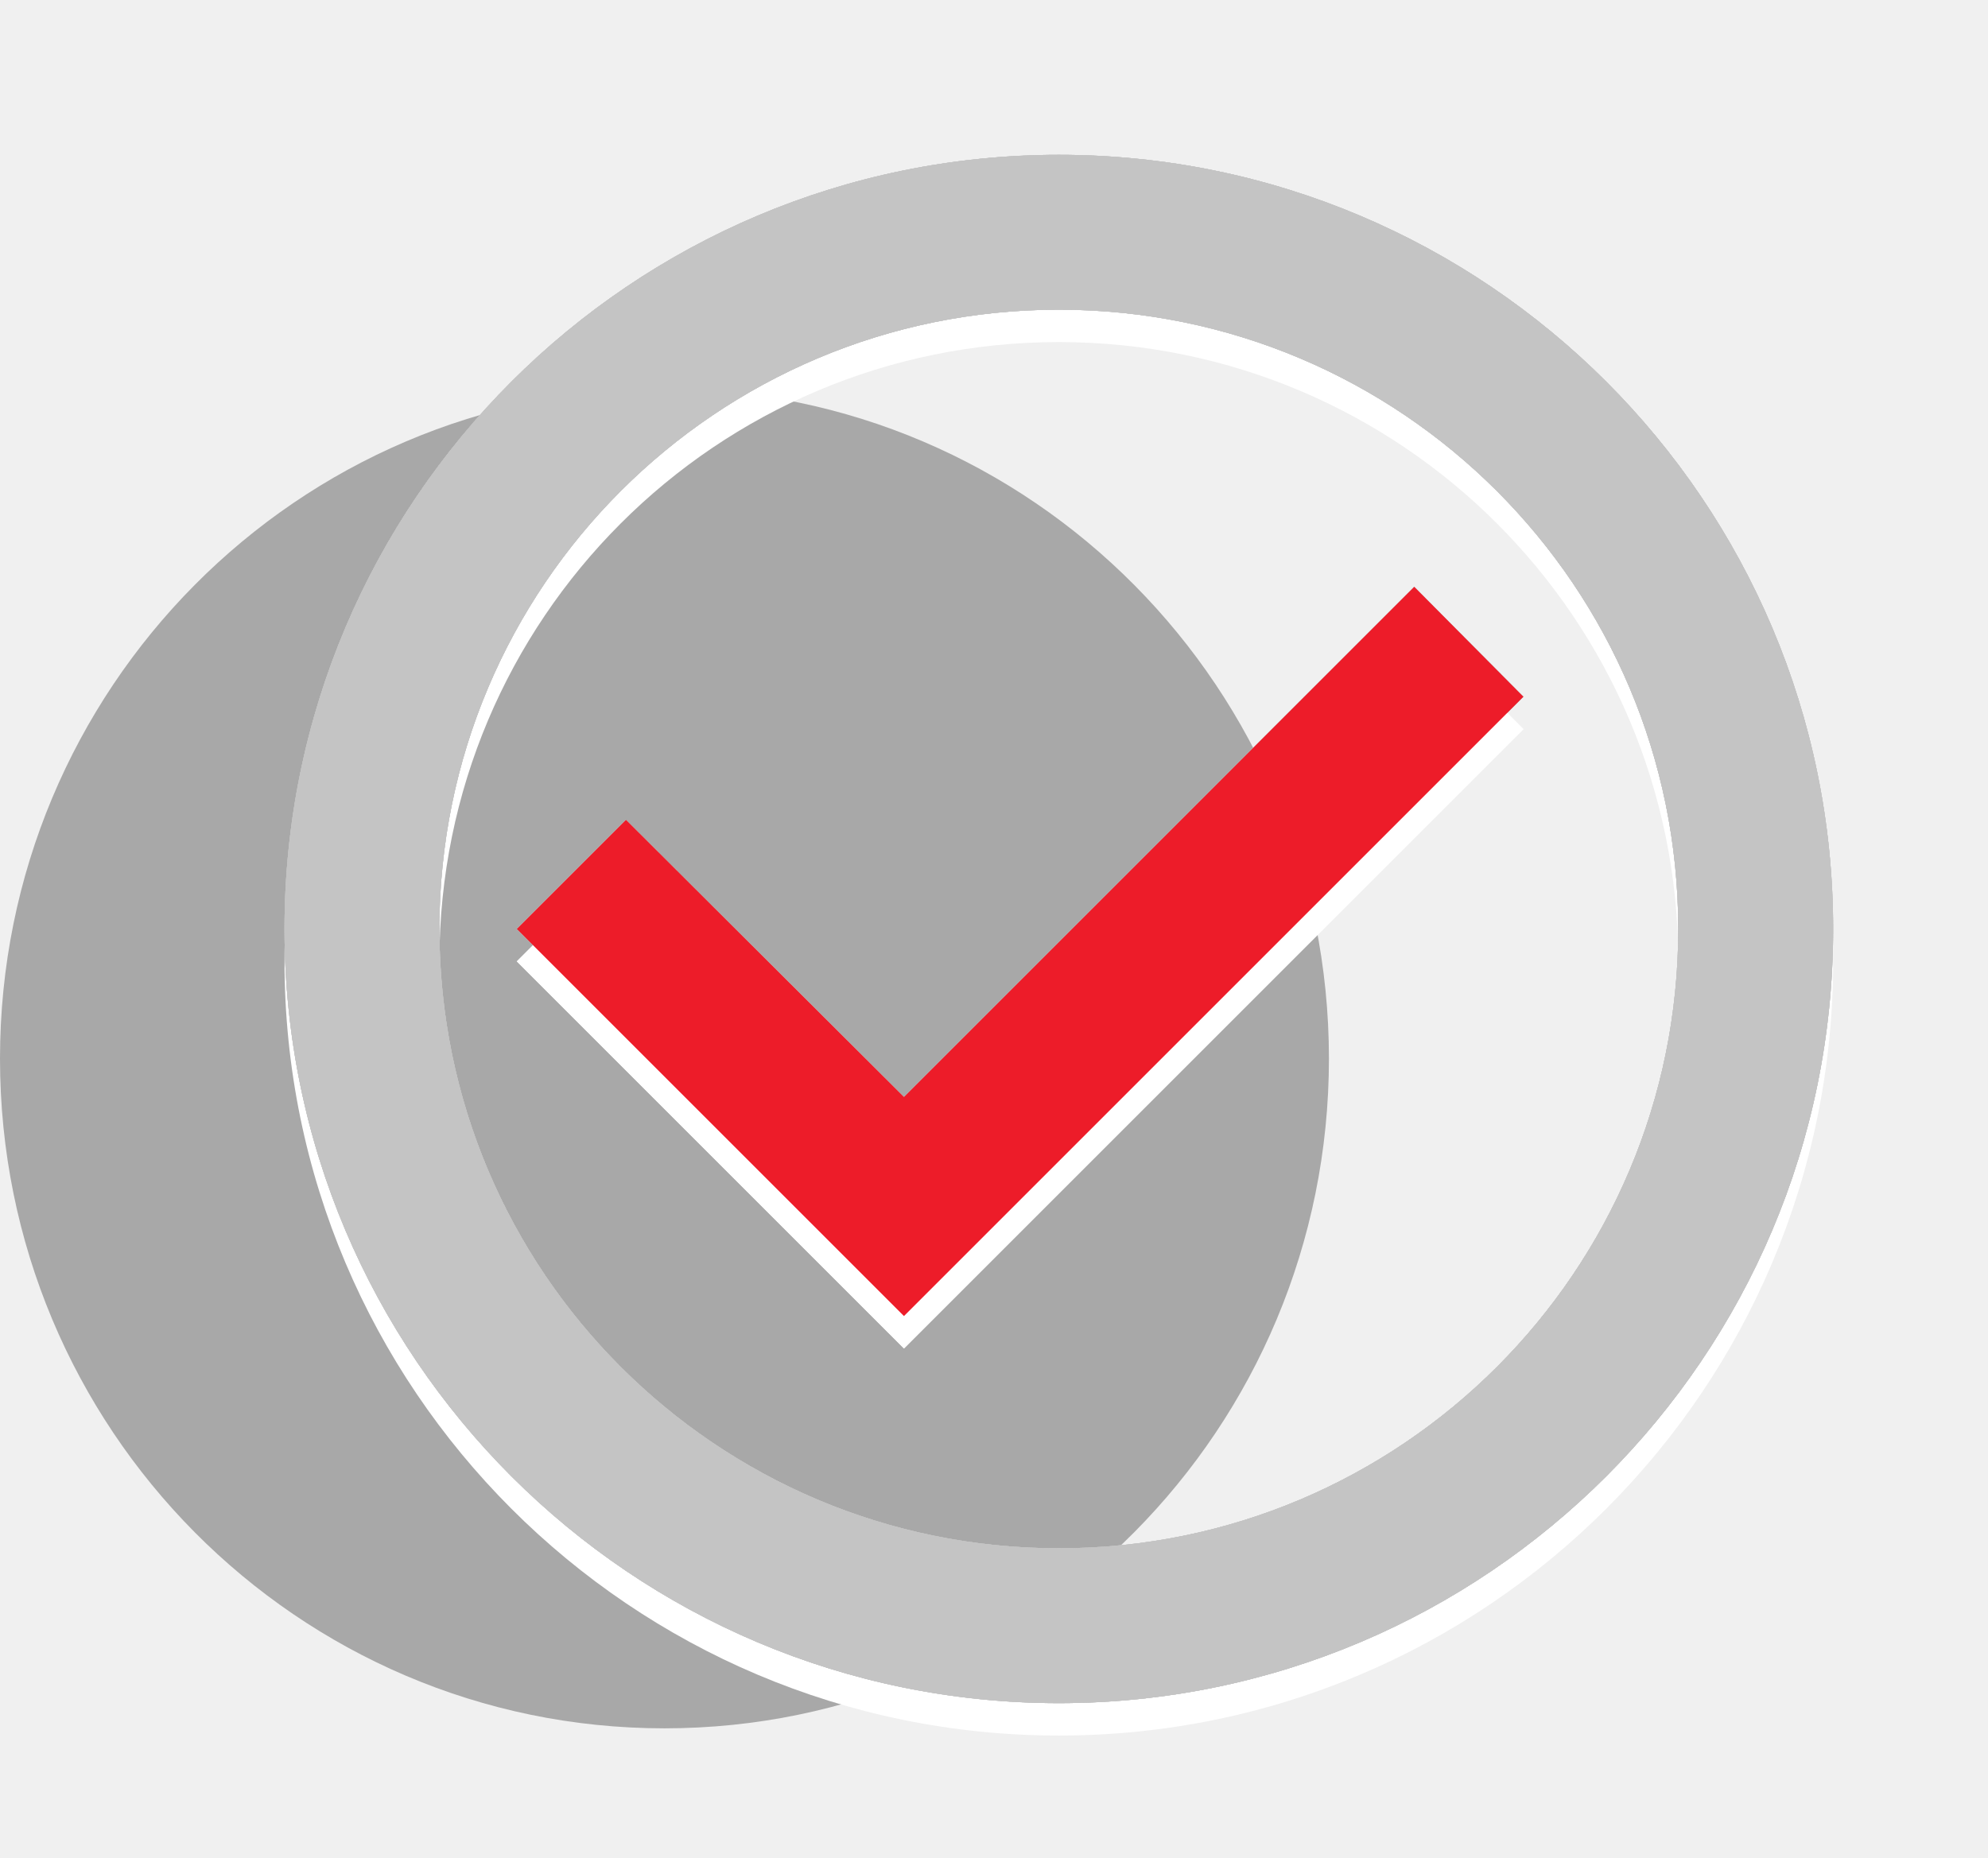
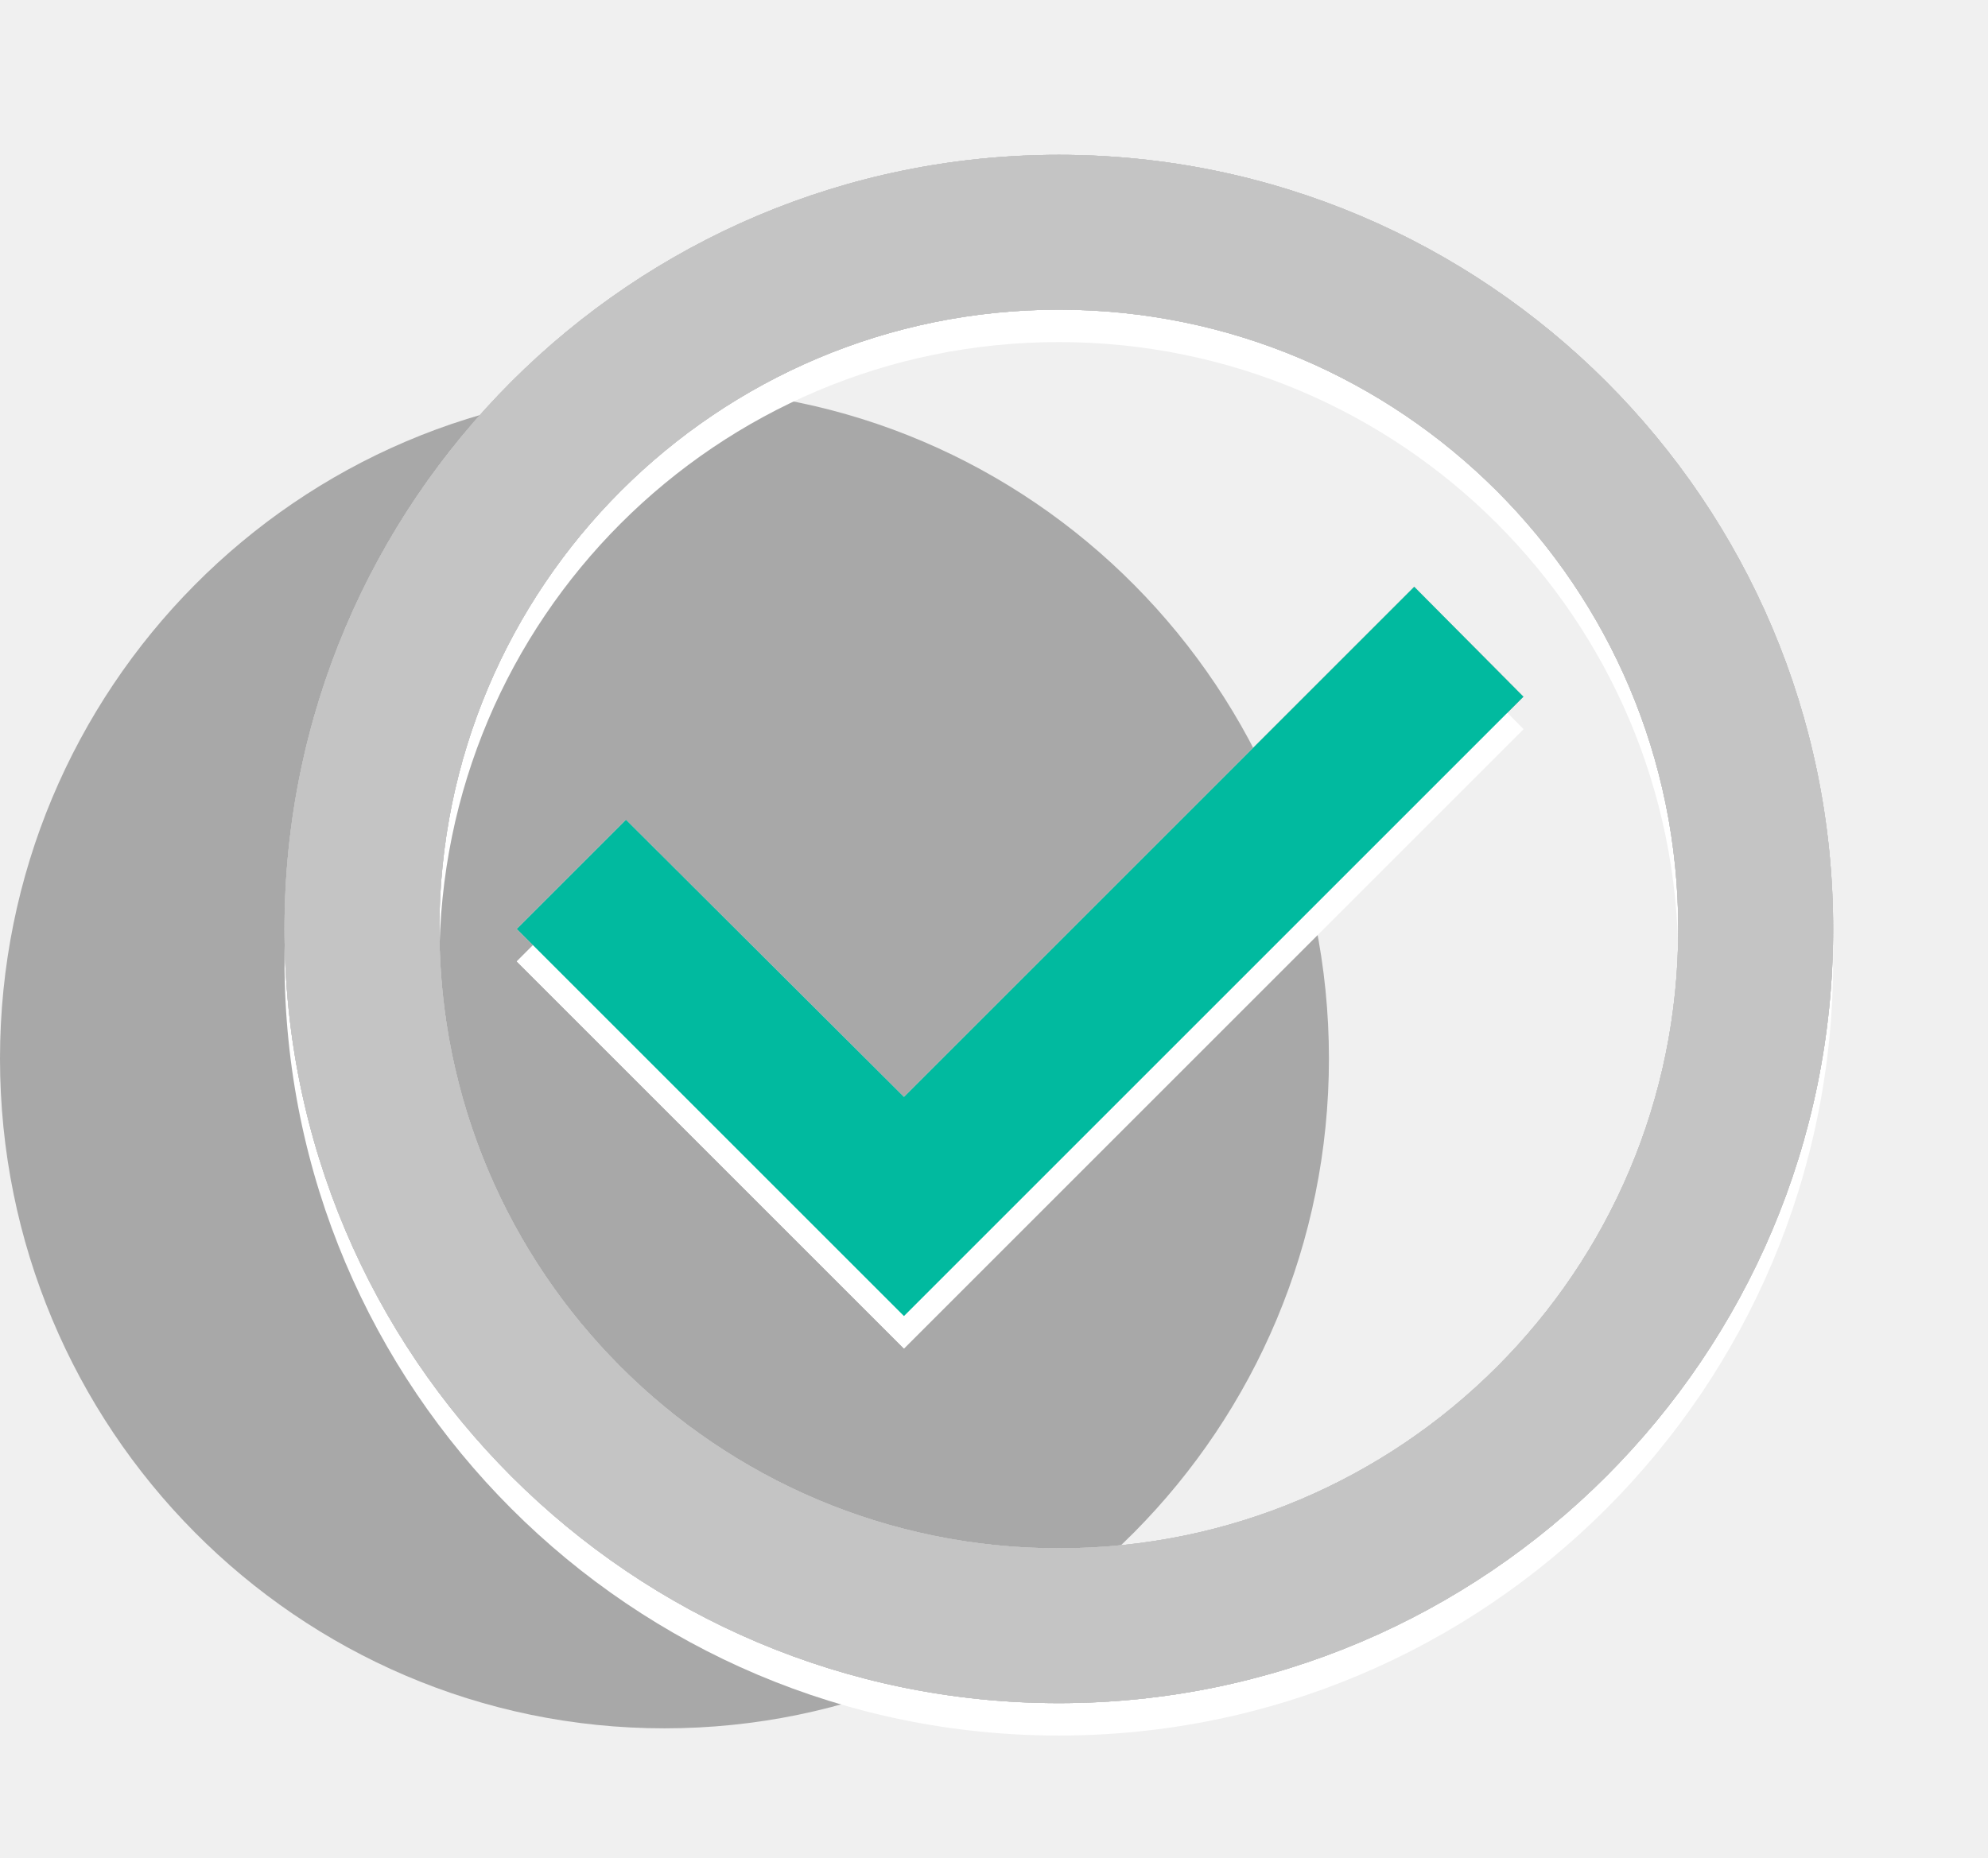
<svg xmlns="http://www.w3.org/2000/svg" width="184" height="172" fill="none">
  <ellipse cx="61.5" cy="98" rx="61.5" ry="62" fill="#000" fill-opacity=".3" />
  <path d="M130.895 57.324l-47.228 47.228-25.729-25.657L47.833 89l35.834 35.834L141 67.5l-10.105-10.176zM98 17.334C58.44 17.334 26.333 49.44 26.333 89c0 39.56 32.107 71.667 71.667 71.667S169.667 128.56 169.667 89 137.56 17.334 98 17.334zm0 129c-31.677 0-57.333-25.657-57.333-57.334 0-31.676 25.656-57.333 57.333-57.333S155.333 57.324 155.333 89c0 31.677-25.656 57.334-57.333 57.334z" fill="#fff" />
  <path d="M130.895 54.324l-47.228 47.228-25.729-25.657L47.833 86l35.834 35.834L141 64.5l-10.105-10.176zM98 14.334C58.44 14.334 26.333 46.44 26.333 86c0 39.56 32.107 71.667 71.667 71.667S169.667 125.56 169.667 86 137.56 14.334 98 14.334zm0 129c-31.677 0-57.333-25.657-57.333-57.334 0-31.676 25.656-57.333 57.333-57.333S155.333 54.324 155.333 86c0 31.677-25.656 57.334-57.333 57.334z" fill="#C4C4C4" />
  <path d="M130.895 54.324l-47.228 47.228-25.729-25.657L47.833 86l35.834 35.834L141 64.5l-10.105-10.176zM98 14.334C58.44 14.334 26.333 46.44 26.333 86c0 39.56 32.107 71.667 71.667 71.667S169.667 125.56 169.667 86 137.56 14.334 98 14.334zm0 129c-31.677 0-57.333-25.657-57.333-57.334 0-31.676 25.656-57.333 57.333-57.333S155.333 54.324 155.333 86c0 31.677-25.656 57.334-57.333 57.334z" fill="#C4C4C4" />
  <path d="M130.895 54.324l-47.228 47.228-25.729-25.657L47.833 86l35.834 35.834L141 64.5l-10.105-10.176zM98 14.334C58.44 14.334 26.333 46.44 26.333 86c0 39.56 32.107 71.667 71.667 71.667S169.667 125.56 169.667 86 137.56 14.334 98 14.334zm0 129c-31.677 0-57.333-25.657-57.333-57.334 0-31.676 25.656-57.333 57.333-57.333S155.333 54.324 155.333 86c0 31.677-25.656 57.334-57.333 57.334z" fill="#C4C4C4" />
  <path d="M130.895 54.324l-47.228 47.228-25.729-25.657L47.833 86l35.834 35.834L141 64.5l-10.105-10.176zM98 14.334C58.44 14.334 26.333 46.44 26.333 86c0 39.56 32.107 71.667 71.667 71.667S169.667 125.56 169.667 86 137.56 14.334 98 14.334zm0 129c-31.677 0-57.333-25.657-57.333-57.334 0-31.676 25.656-57.333 57.333-57.333S155.333 54.324 155.333 86c0 31.677-25.656 57.334-57.333 57.334z" fill="#C4C4C4" />
  <path d="M130.895 57.324l-47.228 47.228-25.729-25.657L47.833 89l35.834 35.834L141 67.5l-10.105-10.176z" fill="#fff" />
-   <path d="M130.895 54.324l-47.228 47.228-25.729-25.657L47.833 86l35.834 35.834L141 64.5l-10.105-10.176z" fill="#ED1C29" />
+   <path d="M130.895 54.324l-47.228 47.228-25.729-25.657L47.833 86l35.834 35.834L141 64.5l-10.105-10.176z" fill="#01ba9f" />
</svg>
